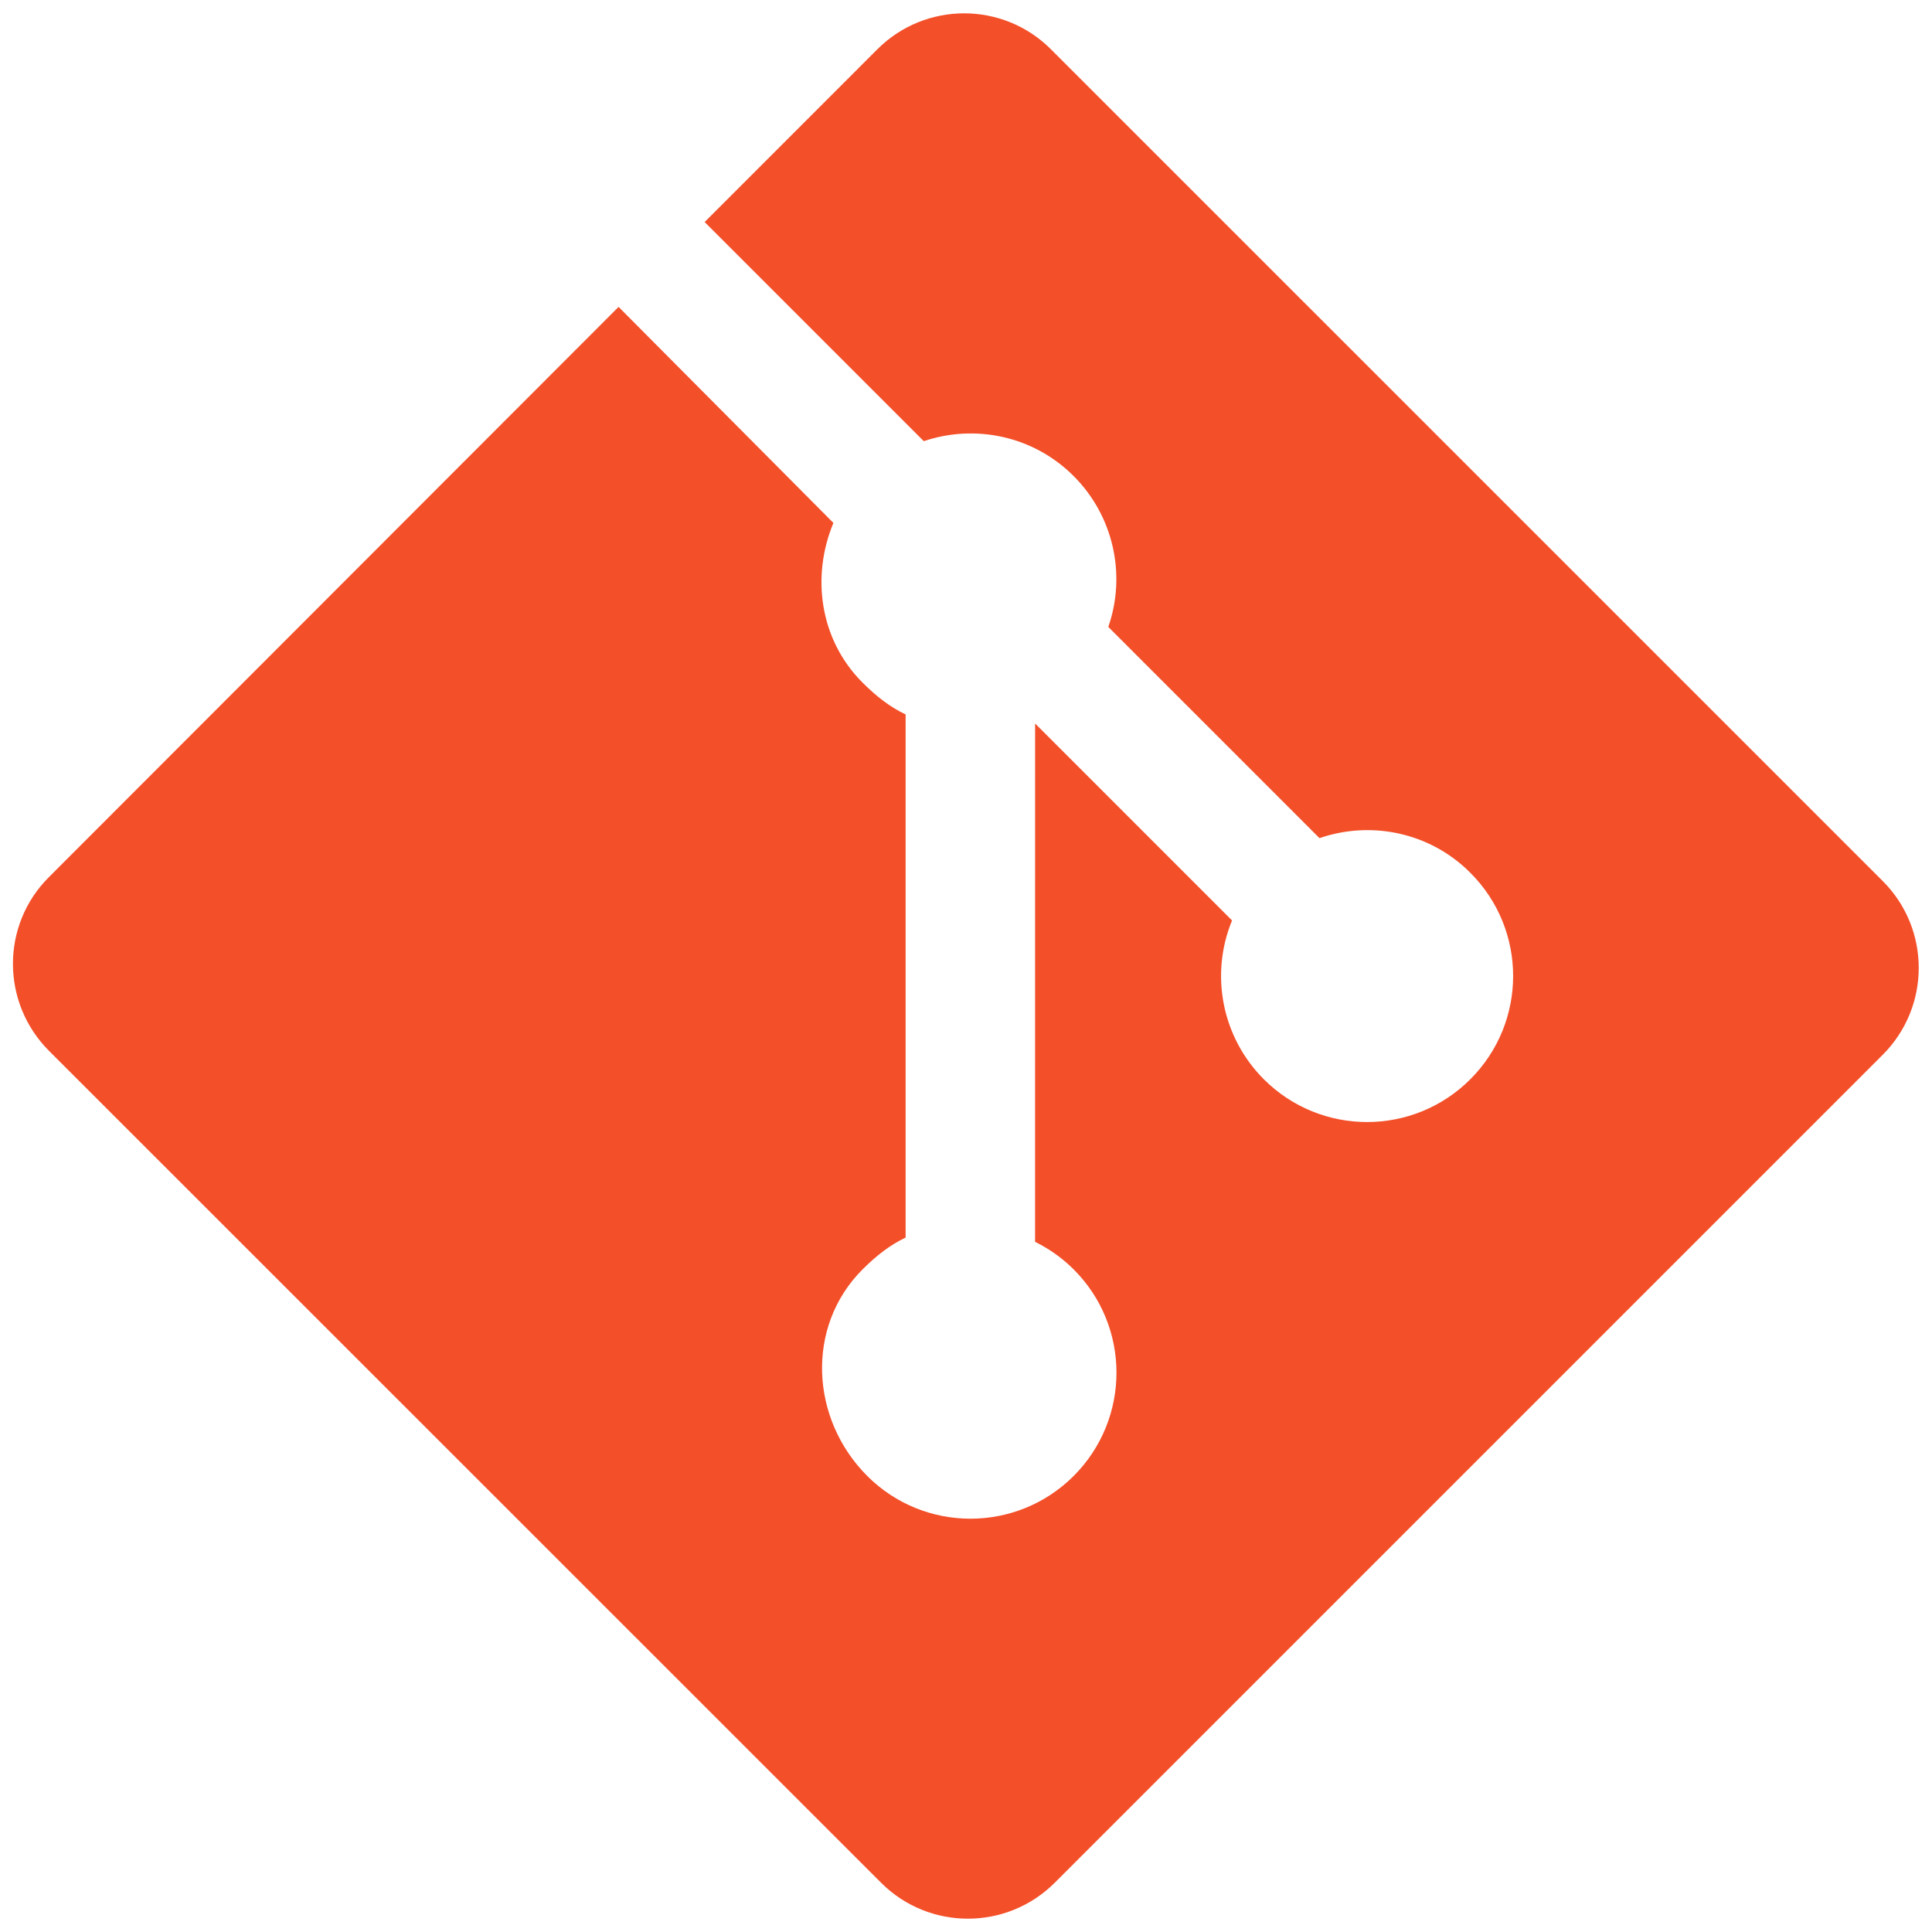
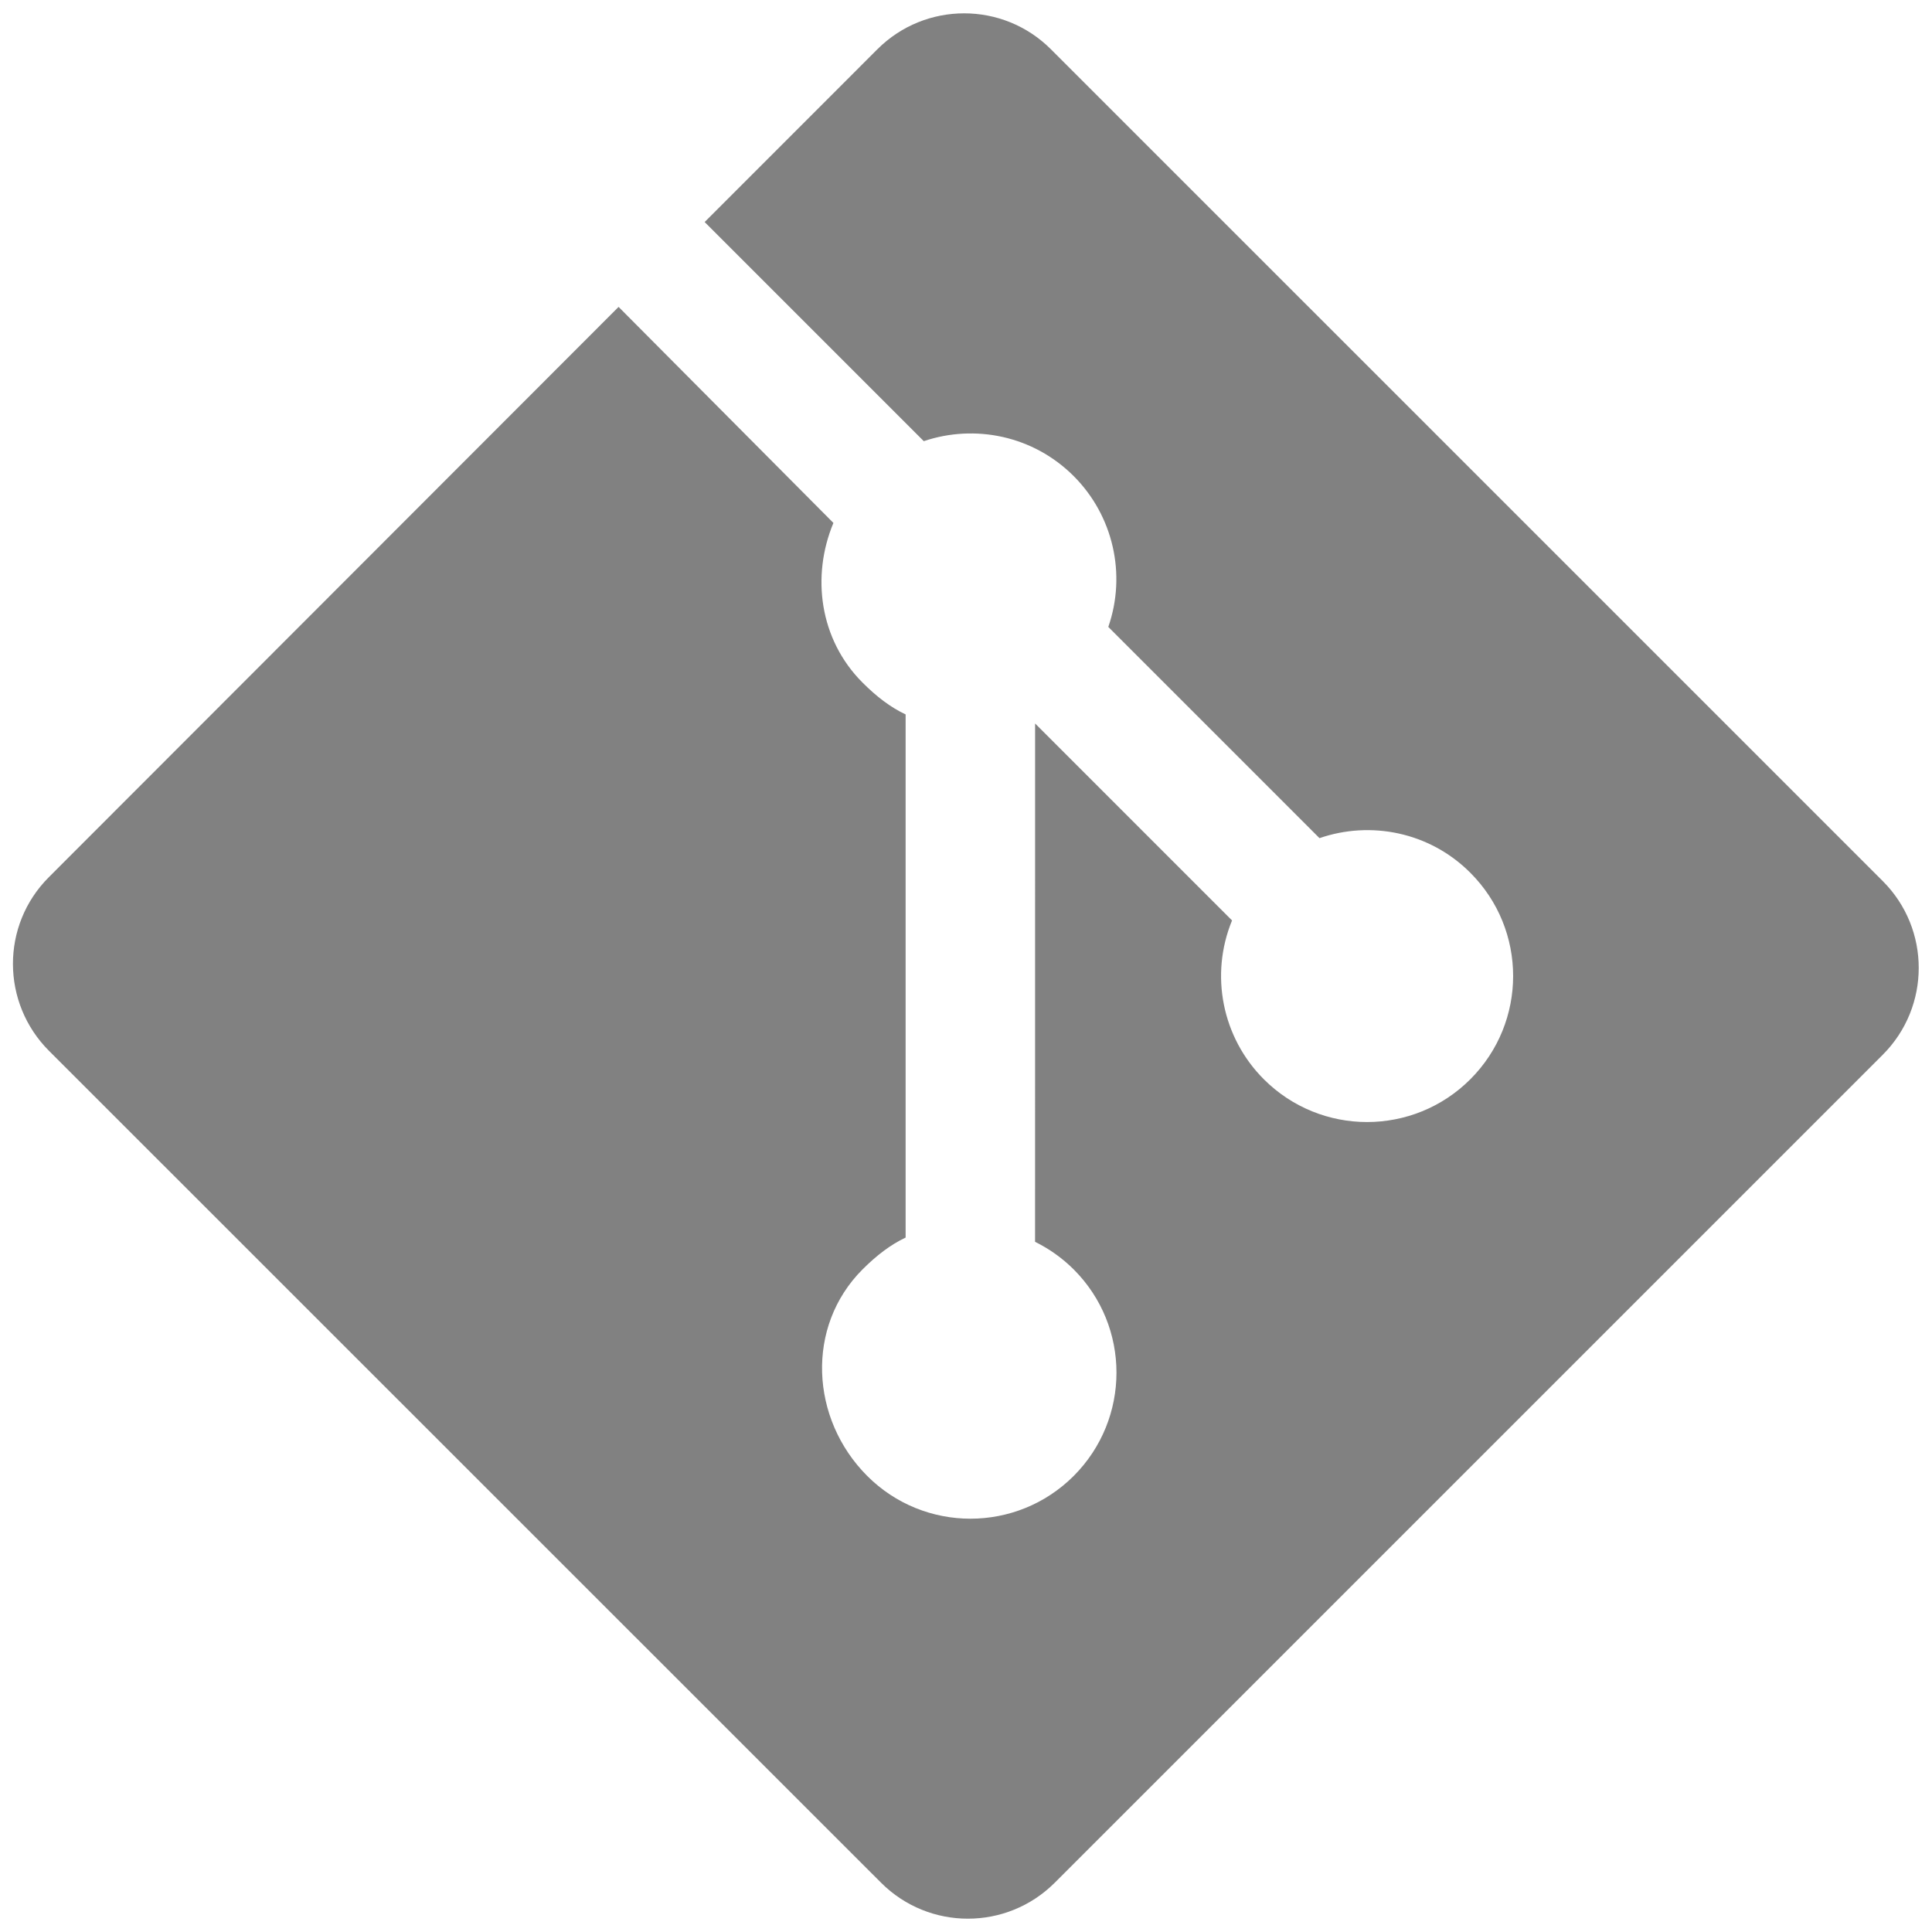
<svg xmlns="http://www.w3.org/2000/svg" viewBox="0 0 128 128">
-   <path fill="#F34F29" d="M124.742 58.378L69.625 3.264c-3.172-3.174-8.32-3.174-11.497 0L46.685 14.71l14.518 14.518c3.375-1.139 7.243-.375 9.932 2.314a9.66 9.66 0 012.293 9.993L87.42 55.529c3.385-1.167 7.292-.413 9.994 2.295 3.78 3.777 3.78 9.9 0 13.679a9.673 9.673 0 01-13.683 0 9.677 9.677 0 01-2.105-10.521L68.578 47.933l-.002 34.341a9.708 9.708 0 012.559 1.828c3.779 3.777 3.779 9.898 0 13.683-3.779 3.777-9.904 3.777-13.679 0-3.778-3.784-4.088-9.905-.311-13.683.934-.933 1.855-1.638 2.855-2.11V47.333c-1-.472-1.92-1.172-2.856-2.111-2.861-2.86-3.396-7.06-1.928-10.576L40.983 20.333 3.229 58.123c-3.175 3.177-3.155 8.325.02 11.5l55.126 55.114c3.173 3.174 8.325 3.174 11.503 0l54.86-54.858c3.175-3.176 3.178-8.327.004-11.501z" />
+   <path fill="#818181" d="M124.742 58.378L69.625 3.264c-3.172-3.174-8.32-3.174-11.497 0L46.685 14.71l14.518 14.518c3.375-1.139 7.243-.375 9.932 2.314a9.66 9.66 0 012.293 9.993L87.42 55.529c3.385-1.167 7.292-.413 9.994 2.295 3.78 3.777 3.78 9.9 0 13.679a9.673 9.673 0 01-13.683 0 9.677 9.677 0 01-2.105-10.521L68.578 47.933l-.002 34.341a9.708 9.708 0 012.559 1.828c3.779 3.777 3.779 9.898 0 13.683-3.779 3.777-9.904 3.777-13.679 0-3.778-3.784-4.088-9.905-.311-13.683.934-.933 1.855-1.638 2.855-2.11V47.333c-1-.472-1.92-1.172-2.856-2.111-2.861-2.86-3.396-7.06-1.928-10.576L40.983 20.333 3.229 58.123c-3.175 3.177-3.155 8.325.02 11.5l55.126 55.114c3.173 3.174 8.325 3.174 11.503 0l54.86-54.858c3.175-3.176 3.178-8.327.004-11.501z" />
</svg>
